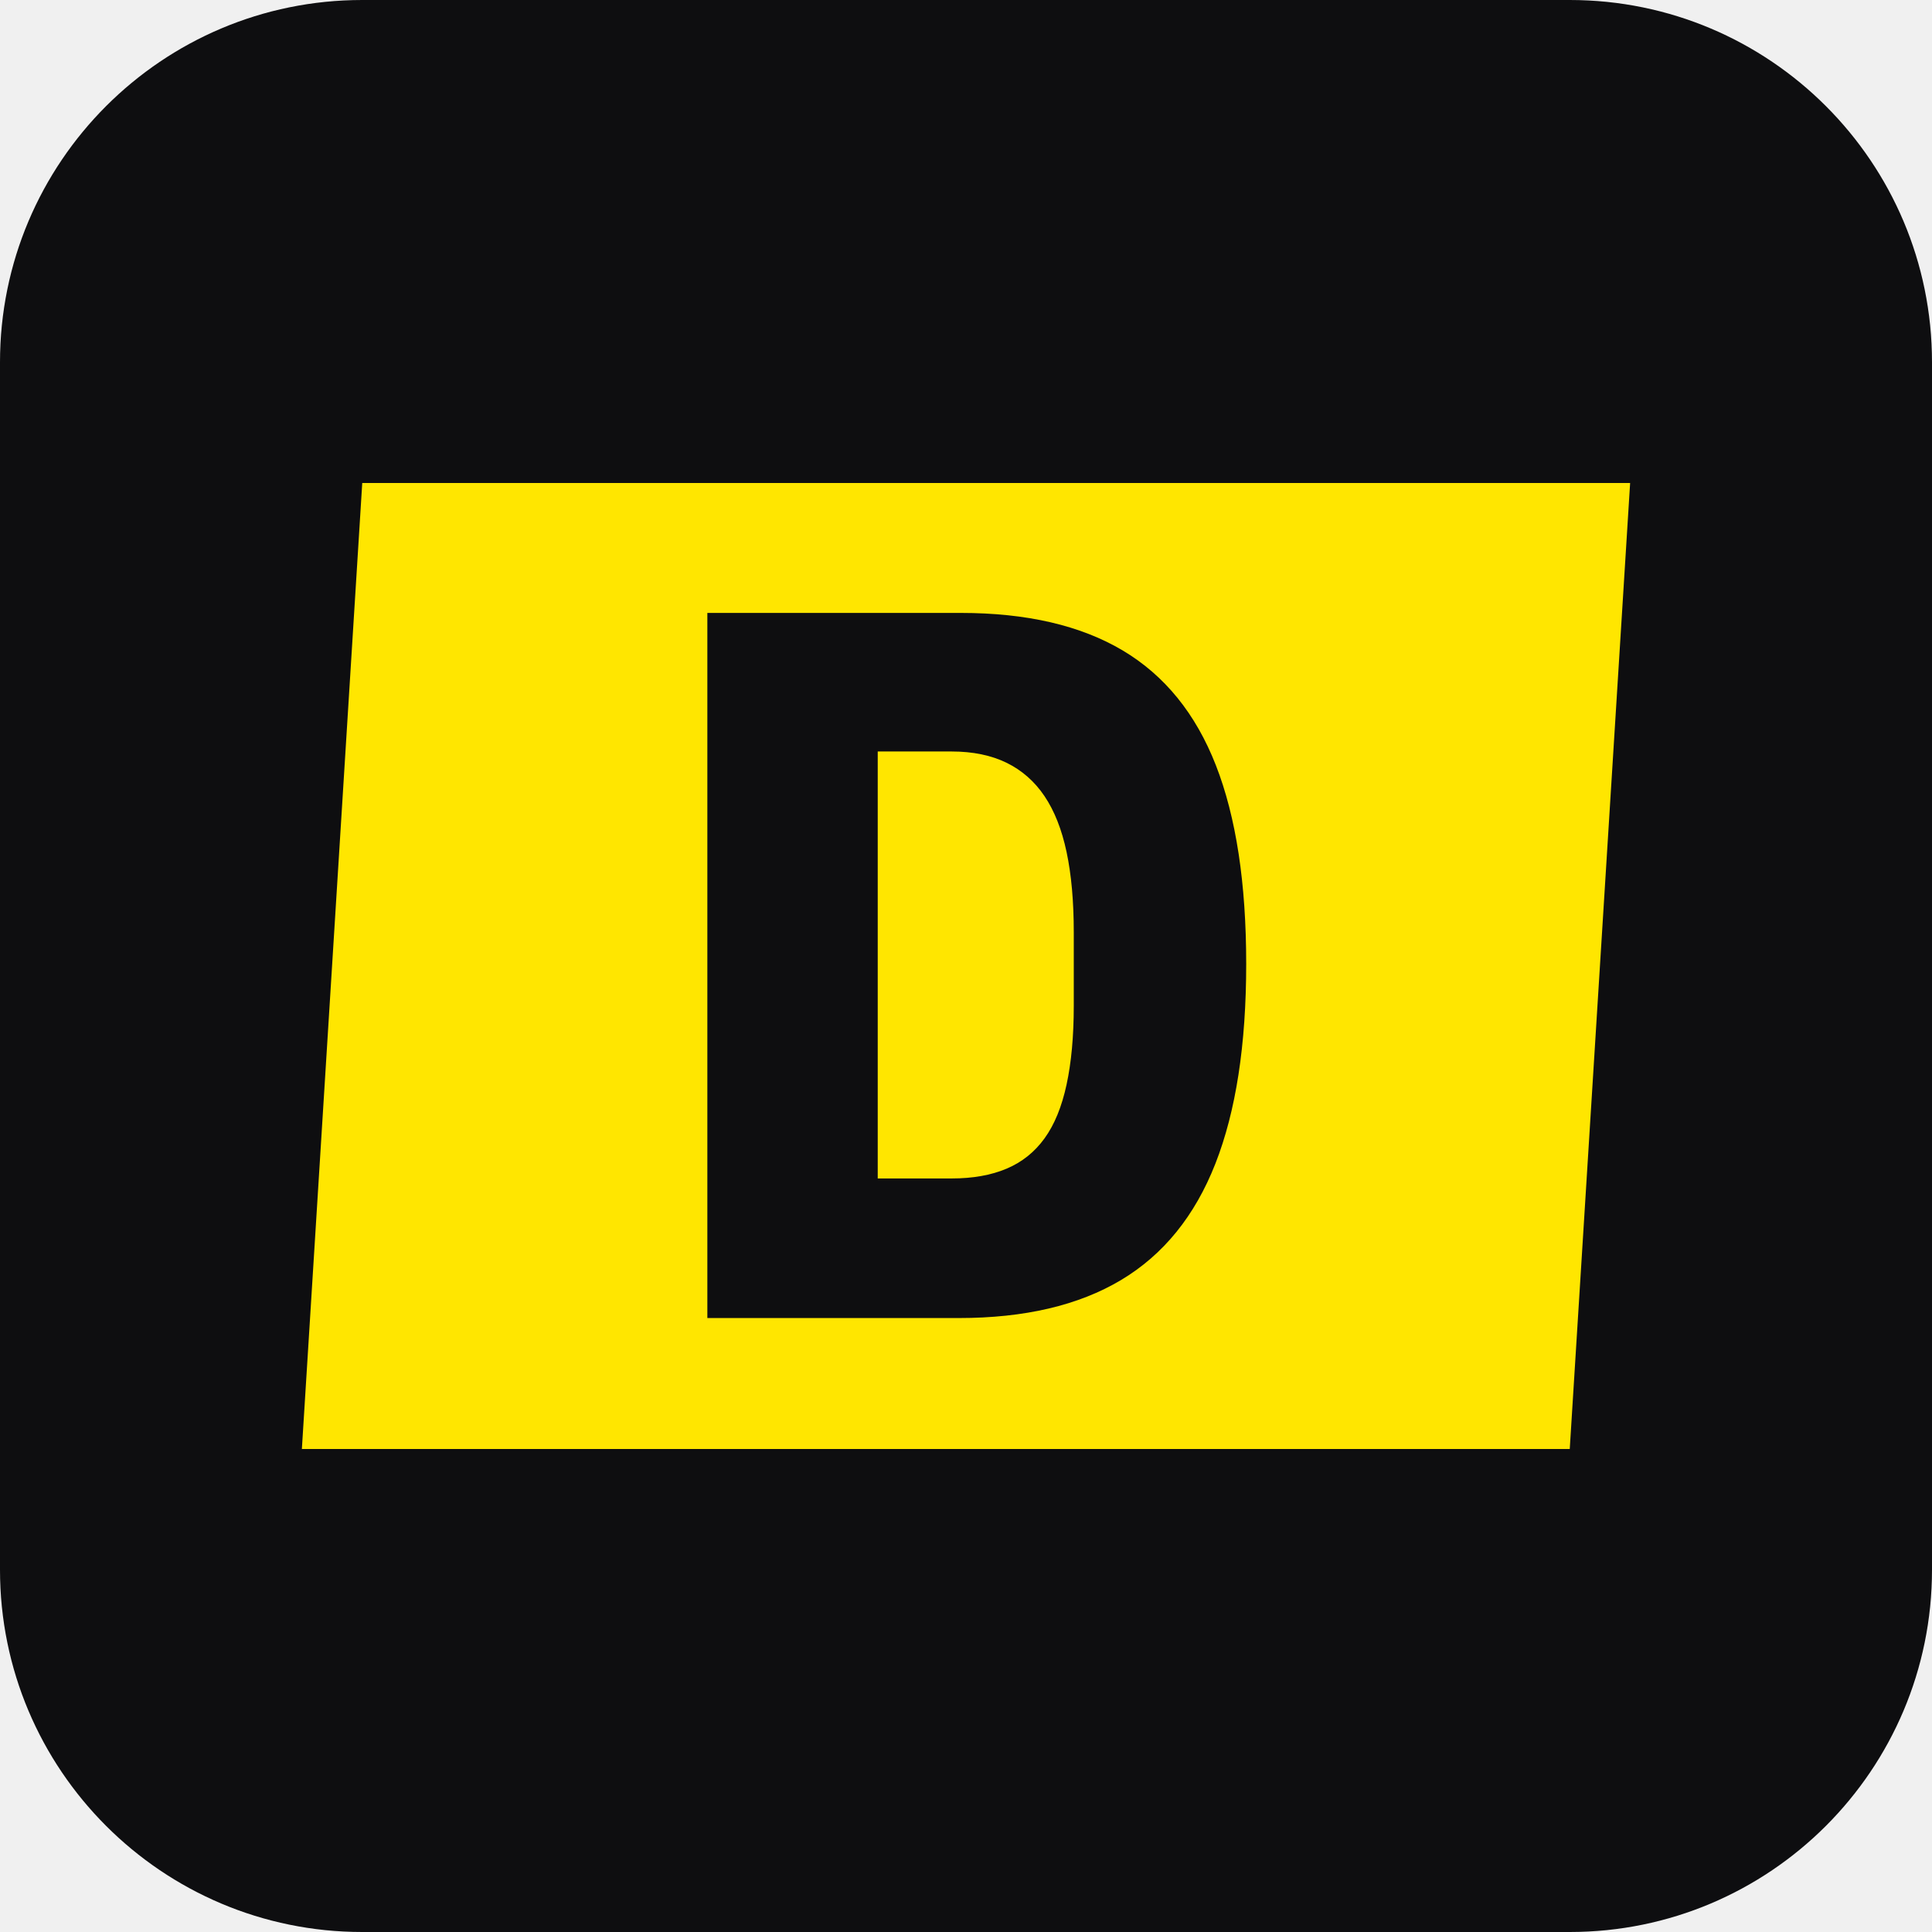
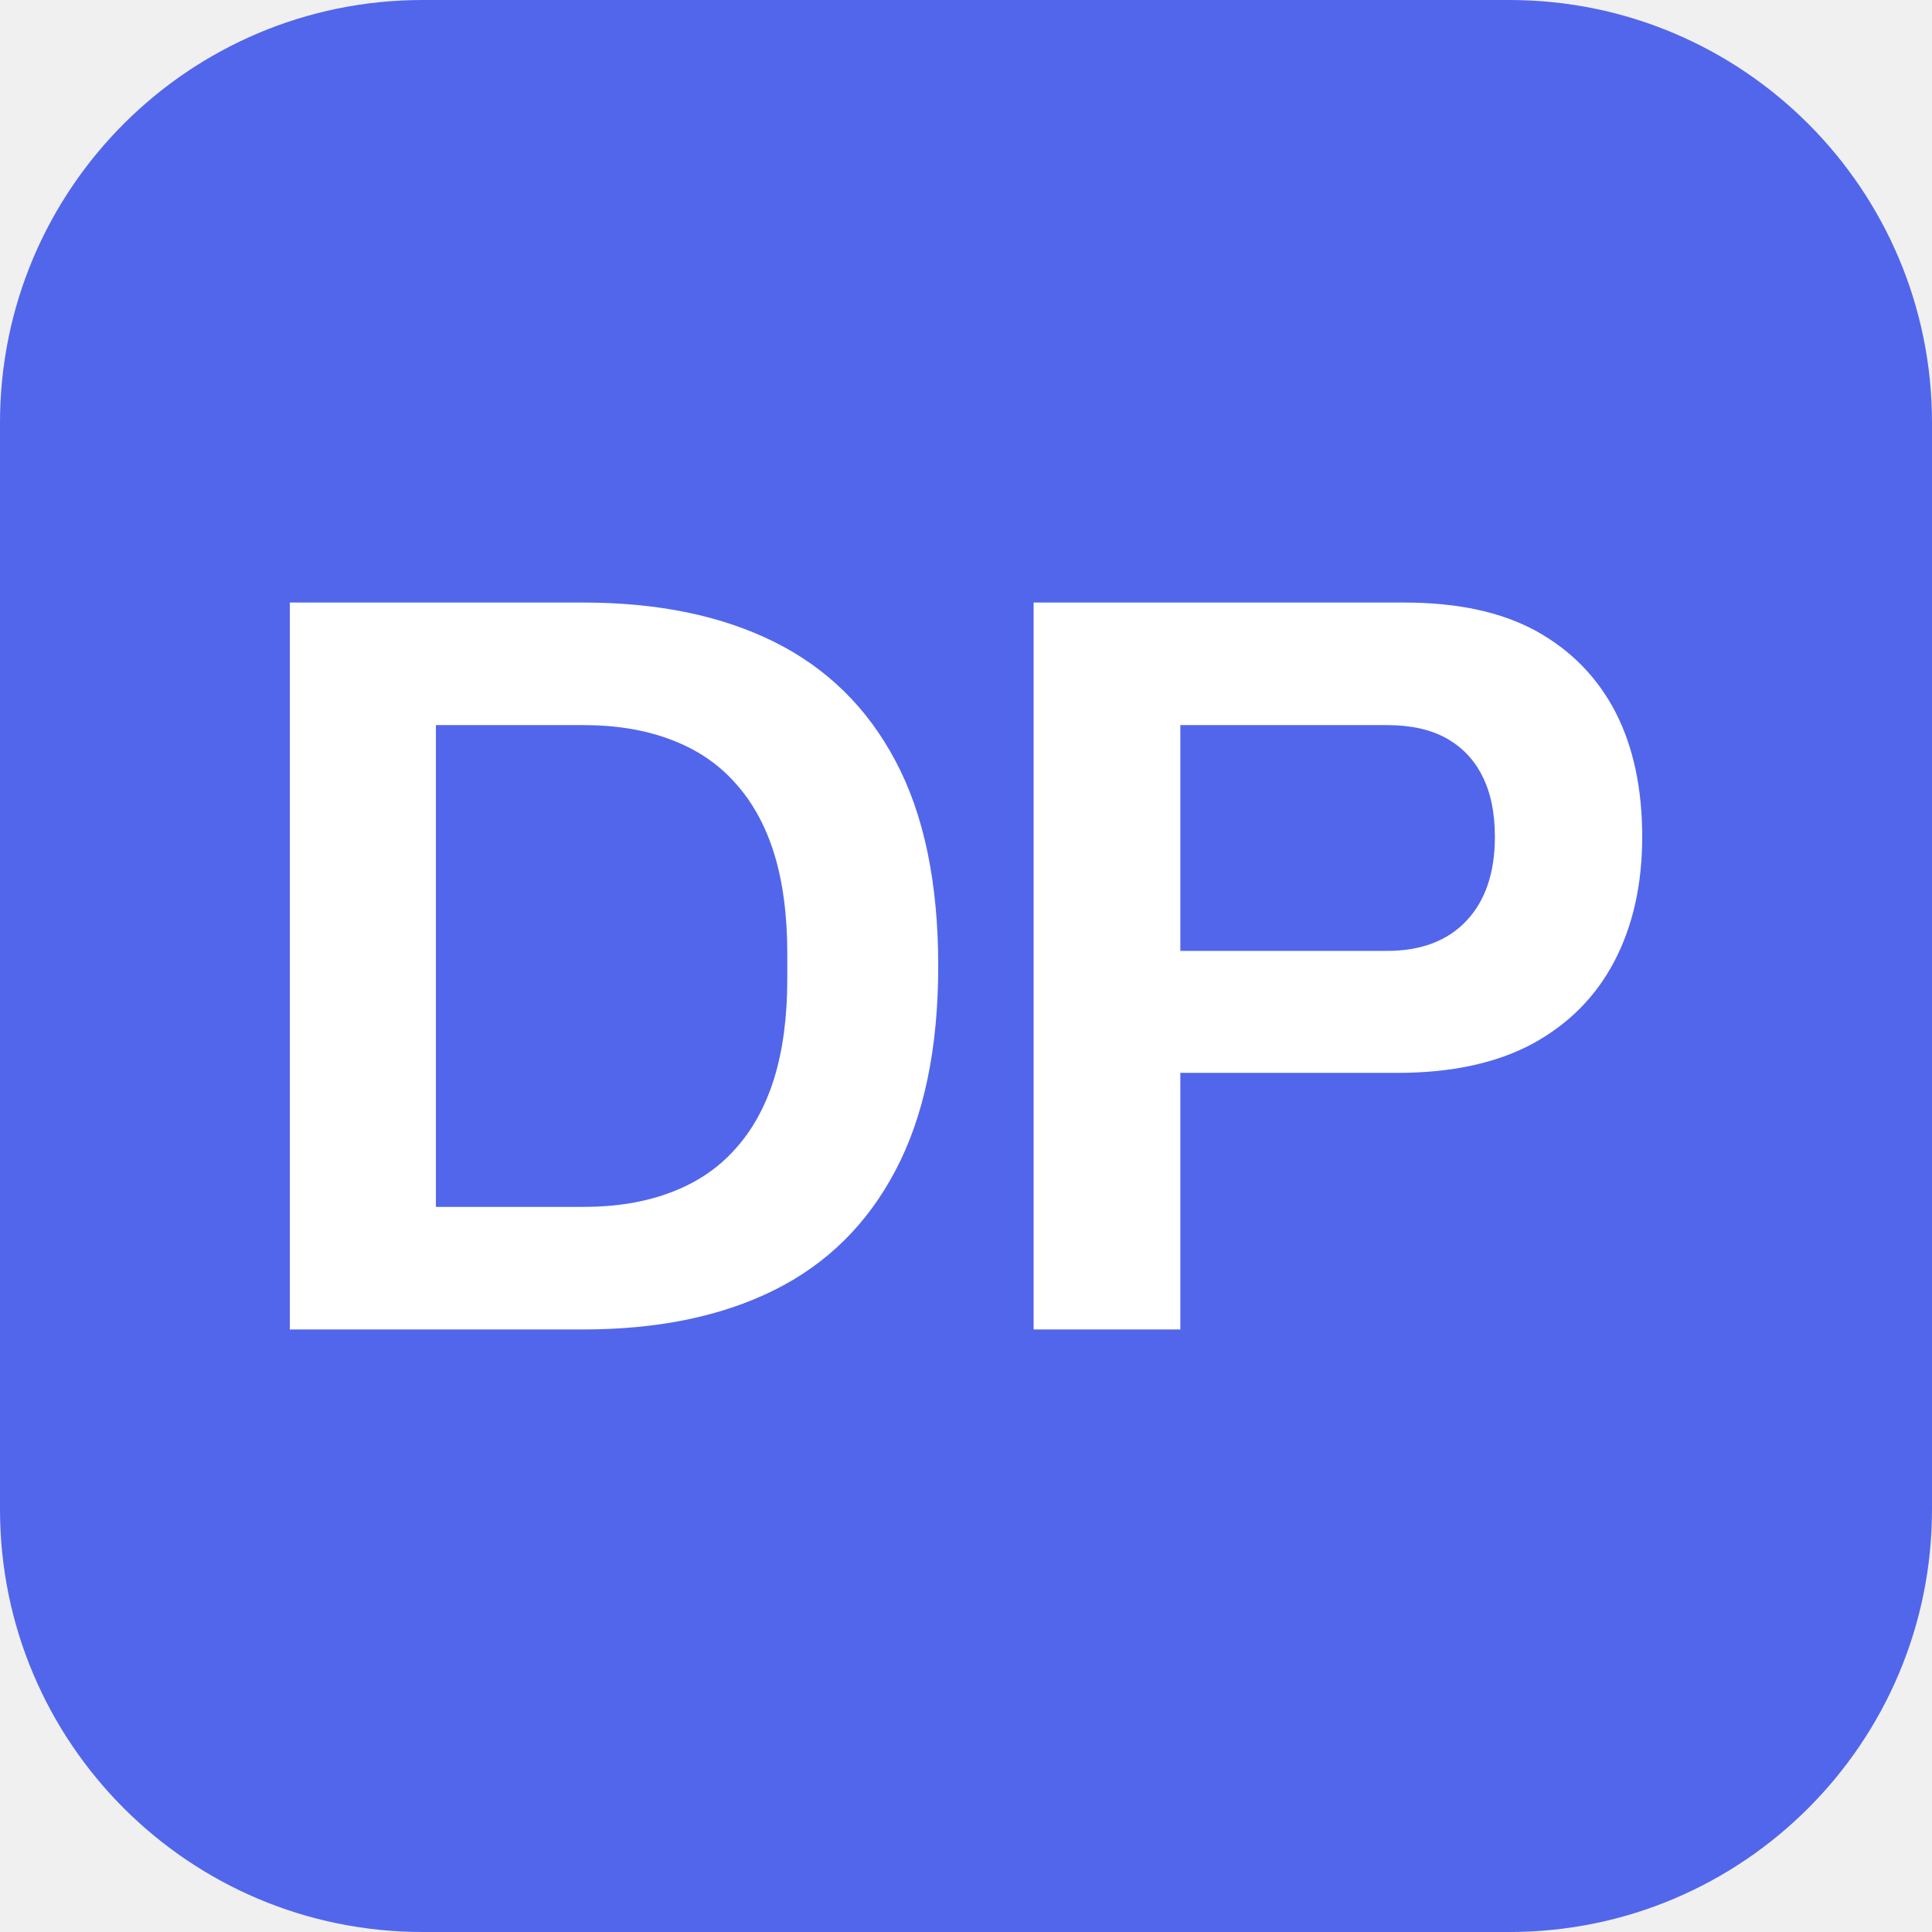
<svg xmlns="http://www.w3.org/2000/svg" viewBox="0 0 32 32" width="32" height="32" role="img" aria-label="Dealer Pushback">
-   <rect width="32" height="32" rx="6" fill="#0E0E10" />
-   <polygon fill="#FFE600" points="6,8 27,8 26,24 5,24" />
-   <path fill="#0E0E10" d="M11.716 21.831V10.152H15.915Q17.547 10.152 18.593 10.772Q19.638 11.393 20.139 12.676Q20.641 13.96 20.641 15.966Q20.641 17.972 20.131 19.273Q19.621 20.573 18.567 21.202Q17.513 21.831 15.881 21.831ZM14.538 19.519H15.762Q16.289 19.519 16.672 19.357Q17.054 19.196 17.3 18.856Q17.547 18.516 17.666 17.963Q17.785 17.411 17.785 16.663V15.439Q17.785 14.674 17.666 14.113Q17.547 13.552 17.3 13.186Q17.054 12.821 16.672 12.634Q16.289 12.447 15.762 12.447H14.538Z" />
+   <rect width="32" height="32" rx="7" fill="#5266eb" />
+   <path fill="#ffffff" d="M4.8 22.02V9.98H9.66Q11.51 9.98 12.82 10.63Q14.13 11.28 14.83 12.6Q15.54 13.93 15.54 16Q15.54 18.05 14.83 19.39Q14.13 20.72 12.82 21.37Q11.51 22.02 9.66 22.02ZM7.22 19.99H9.66Q10.48 19.99 11.11 19.75Q11.75 19.51 12.17 19.04Q12.6 18.57 12.82 17.87Q13.04 17.16 13.04 16.22V15.79Q13.04 14.84 12.82 14.13Q12.6 13.43 12.17 12.96Q11.75 12.49 11.11 12.25Q10.48 12.01 9.66 12.01H7.22ZM17.12 22.02V9.98H23.26Q24.58 9.98 25.44 10.45Q26.31 10.93 26.76 11.8Q27.2 12.66 27.2 13.86Q27.2 15.04 26.74 15.92Q26.28 16.8 25.38 17.29Q24.48 17.77 23.15 17.77H19.55V22.02ZM19.55 15.75H22.97Q23.82 15.75 24.29 15.25Q24.76 14.75 24.76 13.86Q24.76 13.26 24.55 12.85Q24.35 12.45 23.96 12.23Q23.57 12.01 22.97 12.01H19.55Z" />
</svg>
